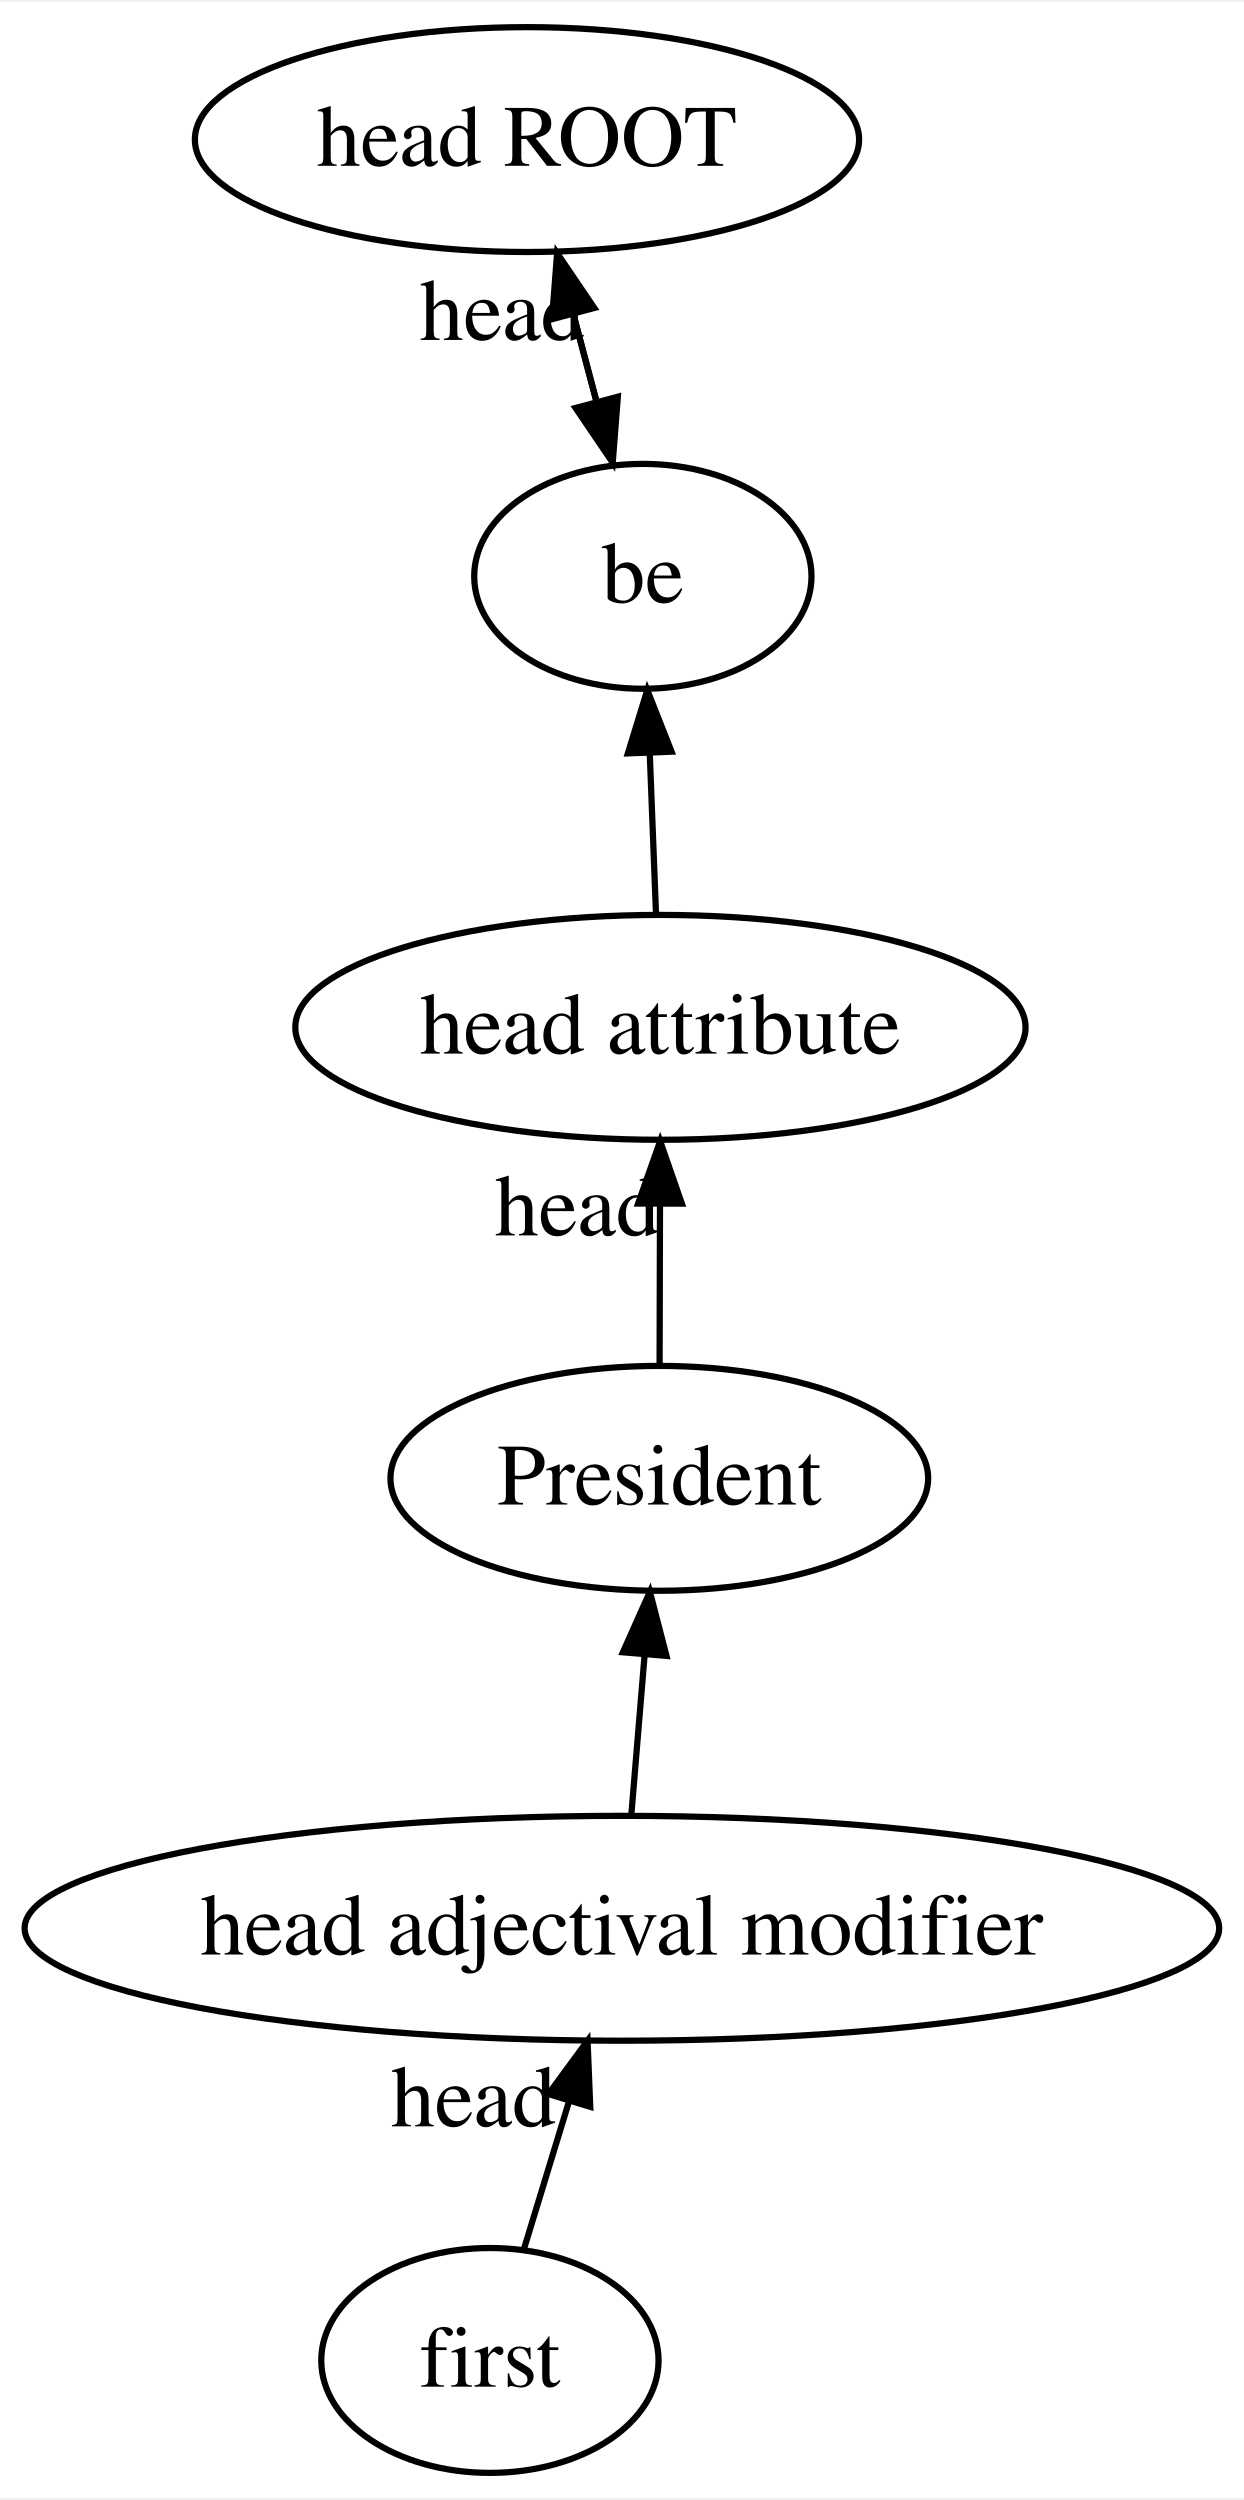
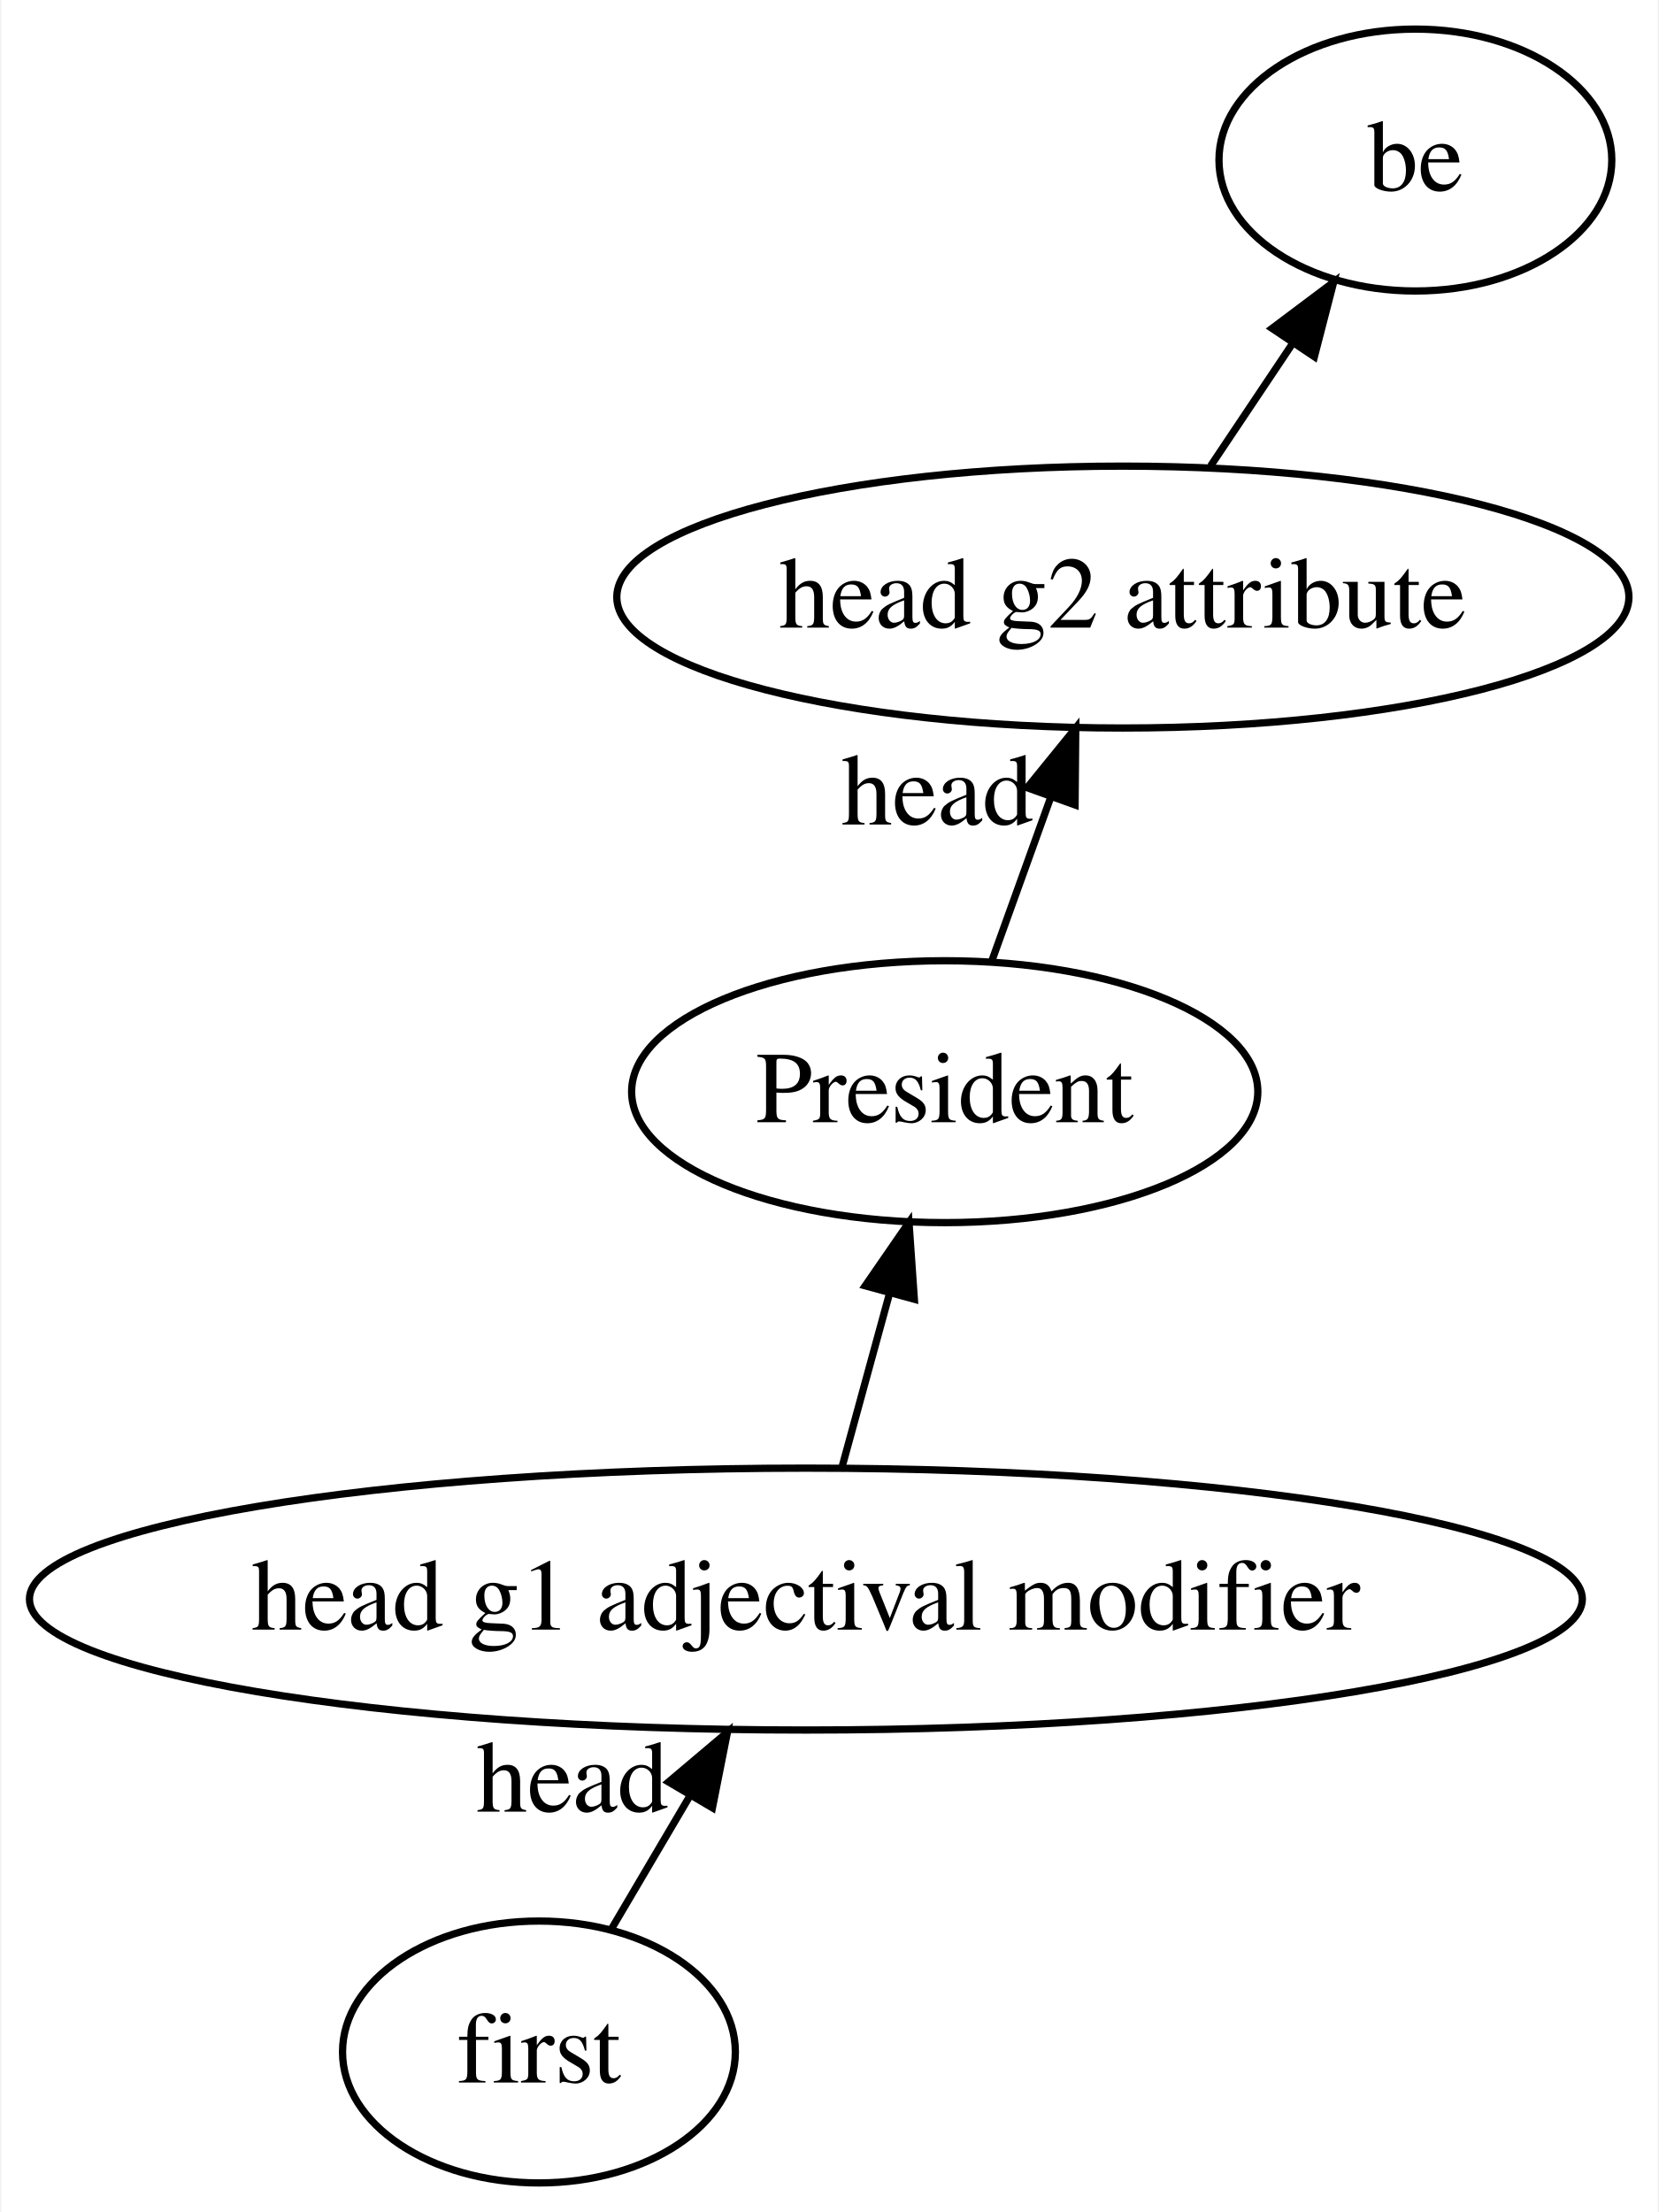
- <svg xmlns="http://www.w3.org/2000/svg" width="199pt" height="400pt" viewBox="0.00 0.00 199.12 399.55">
-   <g id="graph0" class="graph" transform="scale(1 1) rotate(0) translate(4 395.5539)">
-     <polygon fill="#ffffff" stroke="transparent" points="-4,4 -4,-395.554 195.124,-395.554 195.124,4 -4,4" />
+ <svg xmlns="http://www.w3.org/2000/svg" width="228pt" height="304pt" viewBox="0.00 0.00 227.72 304.07">
+   <g id="graph0" class="graph" transform="scale(1 1) rotate(0) translate(4 300.0744)">
+     <polygon fill="#ffffff" stroke="transparent" points="-4,4 -4,-300.074 223.719,-300.074 223.719,4 -4,4" />
    <g id="node1" class="node">
-       <ellipse fill="none" stroke="#000000" cx="74.433" cy="-18" rx="27" ry="18" />
-       <text text-anchor="middle" x="74.433" y="-13.8" font-family="Times,serif" font-size="14.00" fill="#000000">first</text>
+       <ellipse fill="none" stroke="#000000" cx="69.919" cy="-18" rx="27" ry="18" />
+       <text text-anchor="middle" x="69.919" y="-13.8" font-family="Times,serif" font-size="14.00" fill="#000000">first</text>
    </g>
    <g id="node2" class="node">
-       <ellipse fill="none" stroke="#000000" cx="95.562" cy="-87.189" rx="95.624" ry="18" />
-       <text text-anchor="middle" x="95.562" y="-82.989" font-family="Times,serif" font-size="14.00" fill="#000000">head adjectival modifier</text>
+       <ellipse fill="none" stroke="#000000" cx="106.616" cy="-80.258" rx="106.733" ry="18" />
+       <text text-anchor="middle" x="106.616" y="-76.058" font-family="Times,serif" font-size="14.00" fill="#000000">head g1 adjectival modifier</text>
    </g>
    <g id="edge1" class="edge">
-       <path fill="none" stroke="#000000" d="M79.875,-35.818C82.075,-43.025 84.668,-51.514 87.104,-59.493" />
-       <polygon fill="#000000" stroke="#000000" points="83.798,-60.649 90.066,-69.191 90.493,-58.605 83.798,-60.649" />
-       <text text-anchor="middle" x="71.81" y="-55.479" font-family="Times,serif" font-size="14.00" fill="#000000">head</text>
+       <path fill="none" stroke="#000000" d="M79.947,-35.012C83.254,-40.624 87.02,-47.013 90.658,-53.185" />
+       <polygon fill="#000000" stroke="#000000" points="87.736,-55.12 95.829,-61.957 93.766,-51.565 87.736,-55.12" />
+       <text text-anchor="middle" x="74.529" y="-51.039" font-family="Times,serif" font-size="14.00" fill="#000000">head</text>
    </g>
    <g id="node3" class="node">
-       <ellipse fill="none" stroke="#000000" cx="101.553" cy="-159.223" rx="43.039" ry="18" />
-       <text text-anchor="middle" x="101.553" y="-155.023" font-family="Times,serif" font-size="14.00" fill="#000000">President</text>
+       <ellipse fill="none" stroke="#000000" cx="125.699" cy="-150.008" rx="43.039" ry="18" />
+       <text text-anchor="middle" x="125.699" y="-145.808" font-family="Times,serif" font-size="14.00" fill="#000000">President</text>
    </g>
    <g id="edge2" class="edge">
-       <path fill="none" stroke="#000000" d="M97.074,-105.366C97.72,-113.13 98.488,-122.372 99.205,-130.99" />
-       <polygon fill="#000000" stroke="#000000" points="95.725,-131.376 100.042,-141.052 102.701,-130.796 95.725,-131.376" />
+       <path fill="none" stroke="#000000" d="M111.63,-98.584C113.618,-105.849 115.947,-114.362 118.131,-122.347" />
+       <polygon fill="#000000" stroke="#000000" points="114.77,-123.324 120.785,-132.046 121.522,-121.476 114.77,-123.324" />
    </g>
    <g id="node4" class="node">
-       <ellipse fill="none" stroke="#000000" cx="101.732" cy="-231.424" rx="58.456" ry="18" />
-       <text text-anchor="middle" x="101.732" y="-227.224" font-family="Times,serif" font-size="14.00" fill="#000000">head attribute</text>
+       <ellipse fill="none" stroke="#000000" cx="150.186" cy="-217.999" rx="69.565" ry="18" />
+       <text text-anchor="middle" x="150.186" y="-213.799" font-family="Times,serif" font-size="14.00" fill="#000000">head g2 attribute</text>
    </g>
    <g id="edge3" class="edge">
-       <path fill="none" stroke="#000000" d="M101.598,-177.442C101.618,-185.224 101.641,-194.488 101.662,-203.126" />
-       <polygon fill="#000000" stroke="#000000" points="98.162,-203.219 101.687,-213.21 105.162,-203.202 98.162,-203.219" />
-       <text text-anchor="middle" x="88.429" y="-198.122" font-family="Times,serif" font-size="14.00" fill="#000000">head</text>
+       <path fill="none" stroke="#000000" d="M132.133,-167.872C134.616,-174.766 137.513,-182.812 140.251,-190.414" />
+       <polygon fill="#000000" stroke="#000000" points="137.029,-191.796 143.71,-200.018 143.615,-189.424 137.029,-191.796" />
+       <text text-anchor="middle" x="124.702" y="-186.73" font-family="Times,serif" font-size="14.00" fill="#000000">head</text>
    </g>
    <g id="node5" class="node">
-       <ellipse fill="none" stroke="#000000" cx="98.918" cy="-303.632" rx="27" ry="18" />
-       <text text-anchor="middle" x="98.918" y="-299.432" font-family="Times,serif" font-size="14.00" fill="#000000">be</text>
+       <ellipse fill="none" stroke="#000000" cx="190.398" cy="-278.074" rx="27" ry="18" />
+       <text text-anchor="middle" x="190.398" y="-273.874" font-family="Times,serif" font-size="14.00" fill="#000000">be</text>
    </g>
    <g id="edge4" class="edge">
-       <path fill="none" stroke="#000000" d="M101.022,-249.645C100.719,-257.427 100.358,-266.692 100.021,-275.332" />
-       <polygon fill="#000000" stroke="#000000" points="96.52,-275.288 99.628,-285.417 103.515,-275.561 96.52,-275.288" />
-     </g>
-     <g id="node6" class="node">
-       <ellipse fill="none" stroke="#000000" cx="80.369" cy="-373.554" rx="53.17" ry="18" />
-       <text text-anchor="middle" x="80.369" y="-369.354" font-family="Times,serif" font-size="14.00" fill="#000000">head ROOT</text>
-     </g>
-     <g id="edge5" class="edge">
-       <path fill="none" stroke="#000000" d="M94.141,-321.639C92.209,-328.922 89.933,-337.501 87.794,-345.564" />
-       <polygon fill="#000000" stroke="#000000" points="84.375,-344.802 85.194,-355.365 91.141,-346.597 84.375,-344.802" />
-       <text text-anchor="middle" x="76.407" y="-341.479" font-family="Times,serif" font-size="14.00" fill="#000000">head</text>
-     </g>
-     <g id="edge6" class="edge">
-       <path fill="none" stroke="#000000" d="M85.146,-355.547C87.078,-348.264 89.354,-339.685 91.493,-331.622" />
-       <polygon fill="#000000" stroke="#000000" points="94.912,-332.384 94.093,-321.821 88.146,-330.589 94.912,-332.384" />
+       <path fill="none" stroke="#000000" d="M162.251,-236.023C165.773,-241.285 169.689,-247.136 173.454,-252.761" />
+       <polygon fill="#000000" stroke="#000000" points="170.696,-254.932 179.167,-261.295 176.513,-251.038 170.696,-254.932" />
    </g>
  </g>
</svg>
